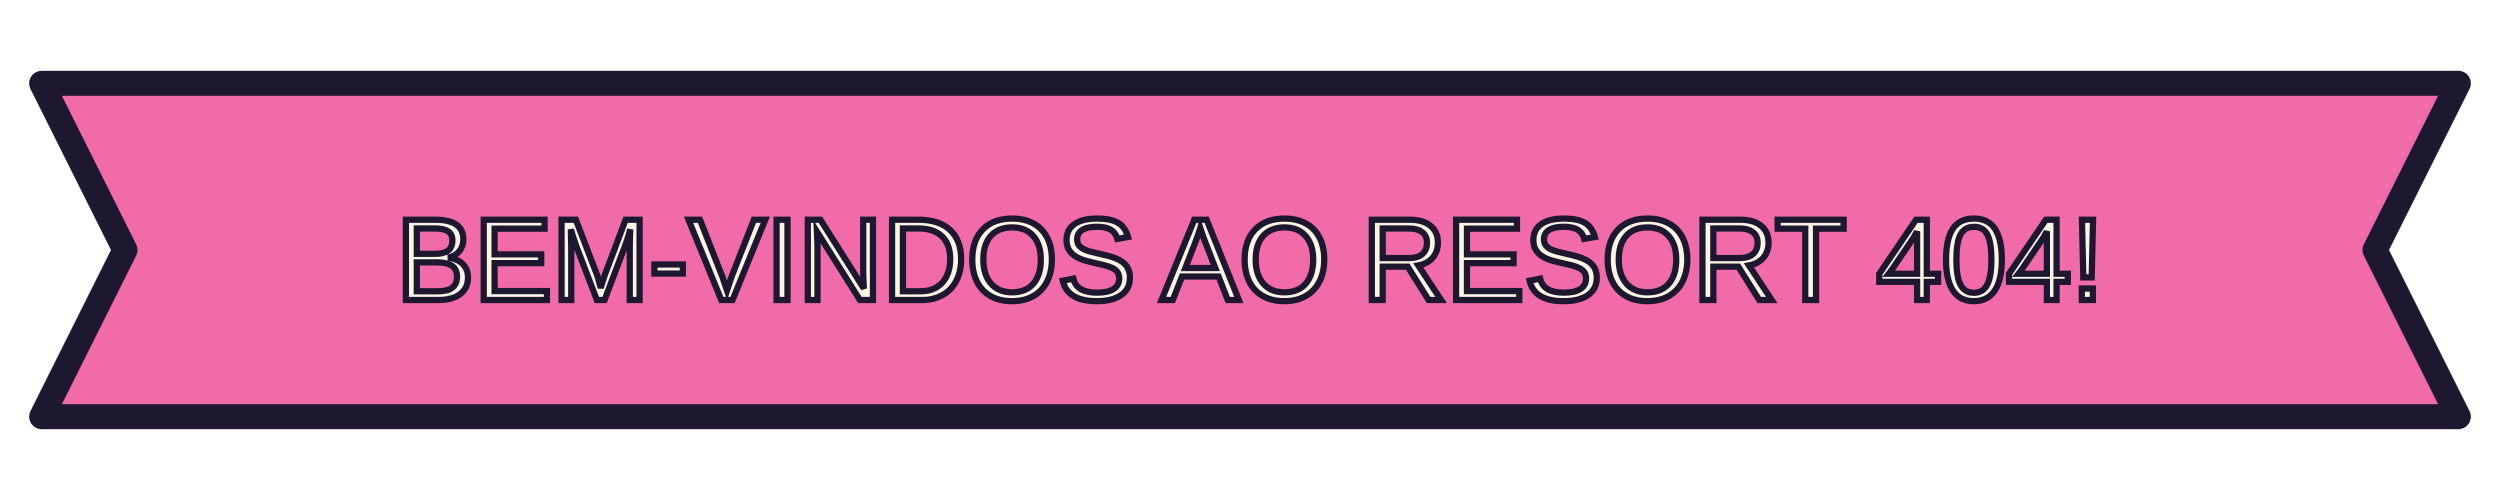
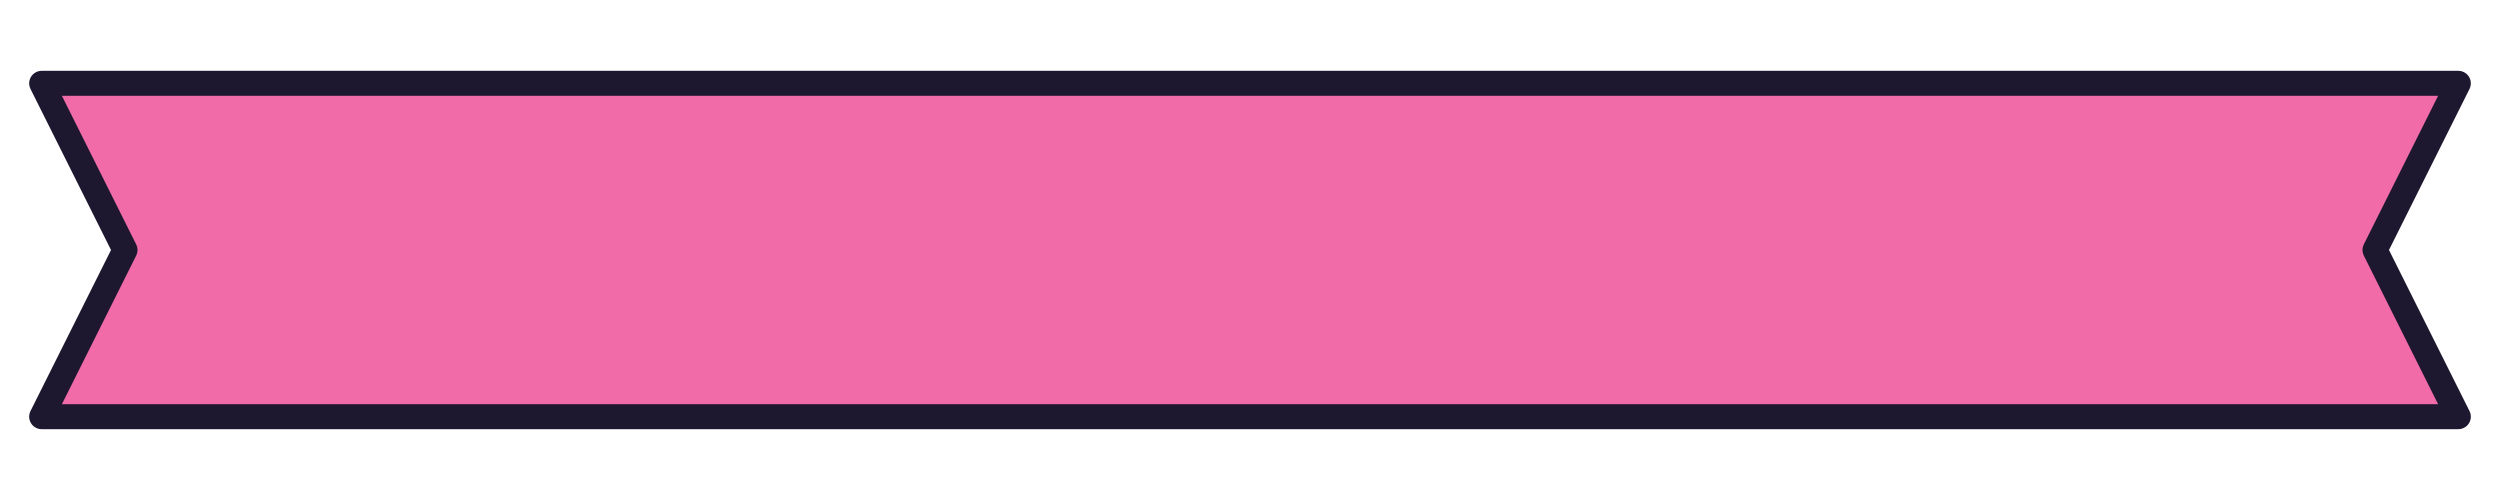
<svg xmlns="http://www.w3.org/2000/svg" viewBox="0 0 600 120" width="600" height="120">
  <path d="M10 20 L590 20 L570 60 L590 100 L10 100 L30 60 Z" fill="#f06ba8" stroke="#1d1830" stroke-width="6" stroke-linejoin="round" stroke-linecap="round" />
-   <text x="300" y="72" text-anchor="middle" font-family="Arial Black, Arial, sans-serif" font-size="28" fill="#fbf5e6" stroke="#1d1830" stroke-width="1.5">BEM-VINDOS AO RESORT 404!</text>
</svg>
